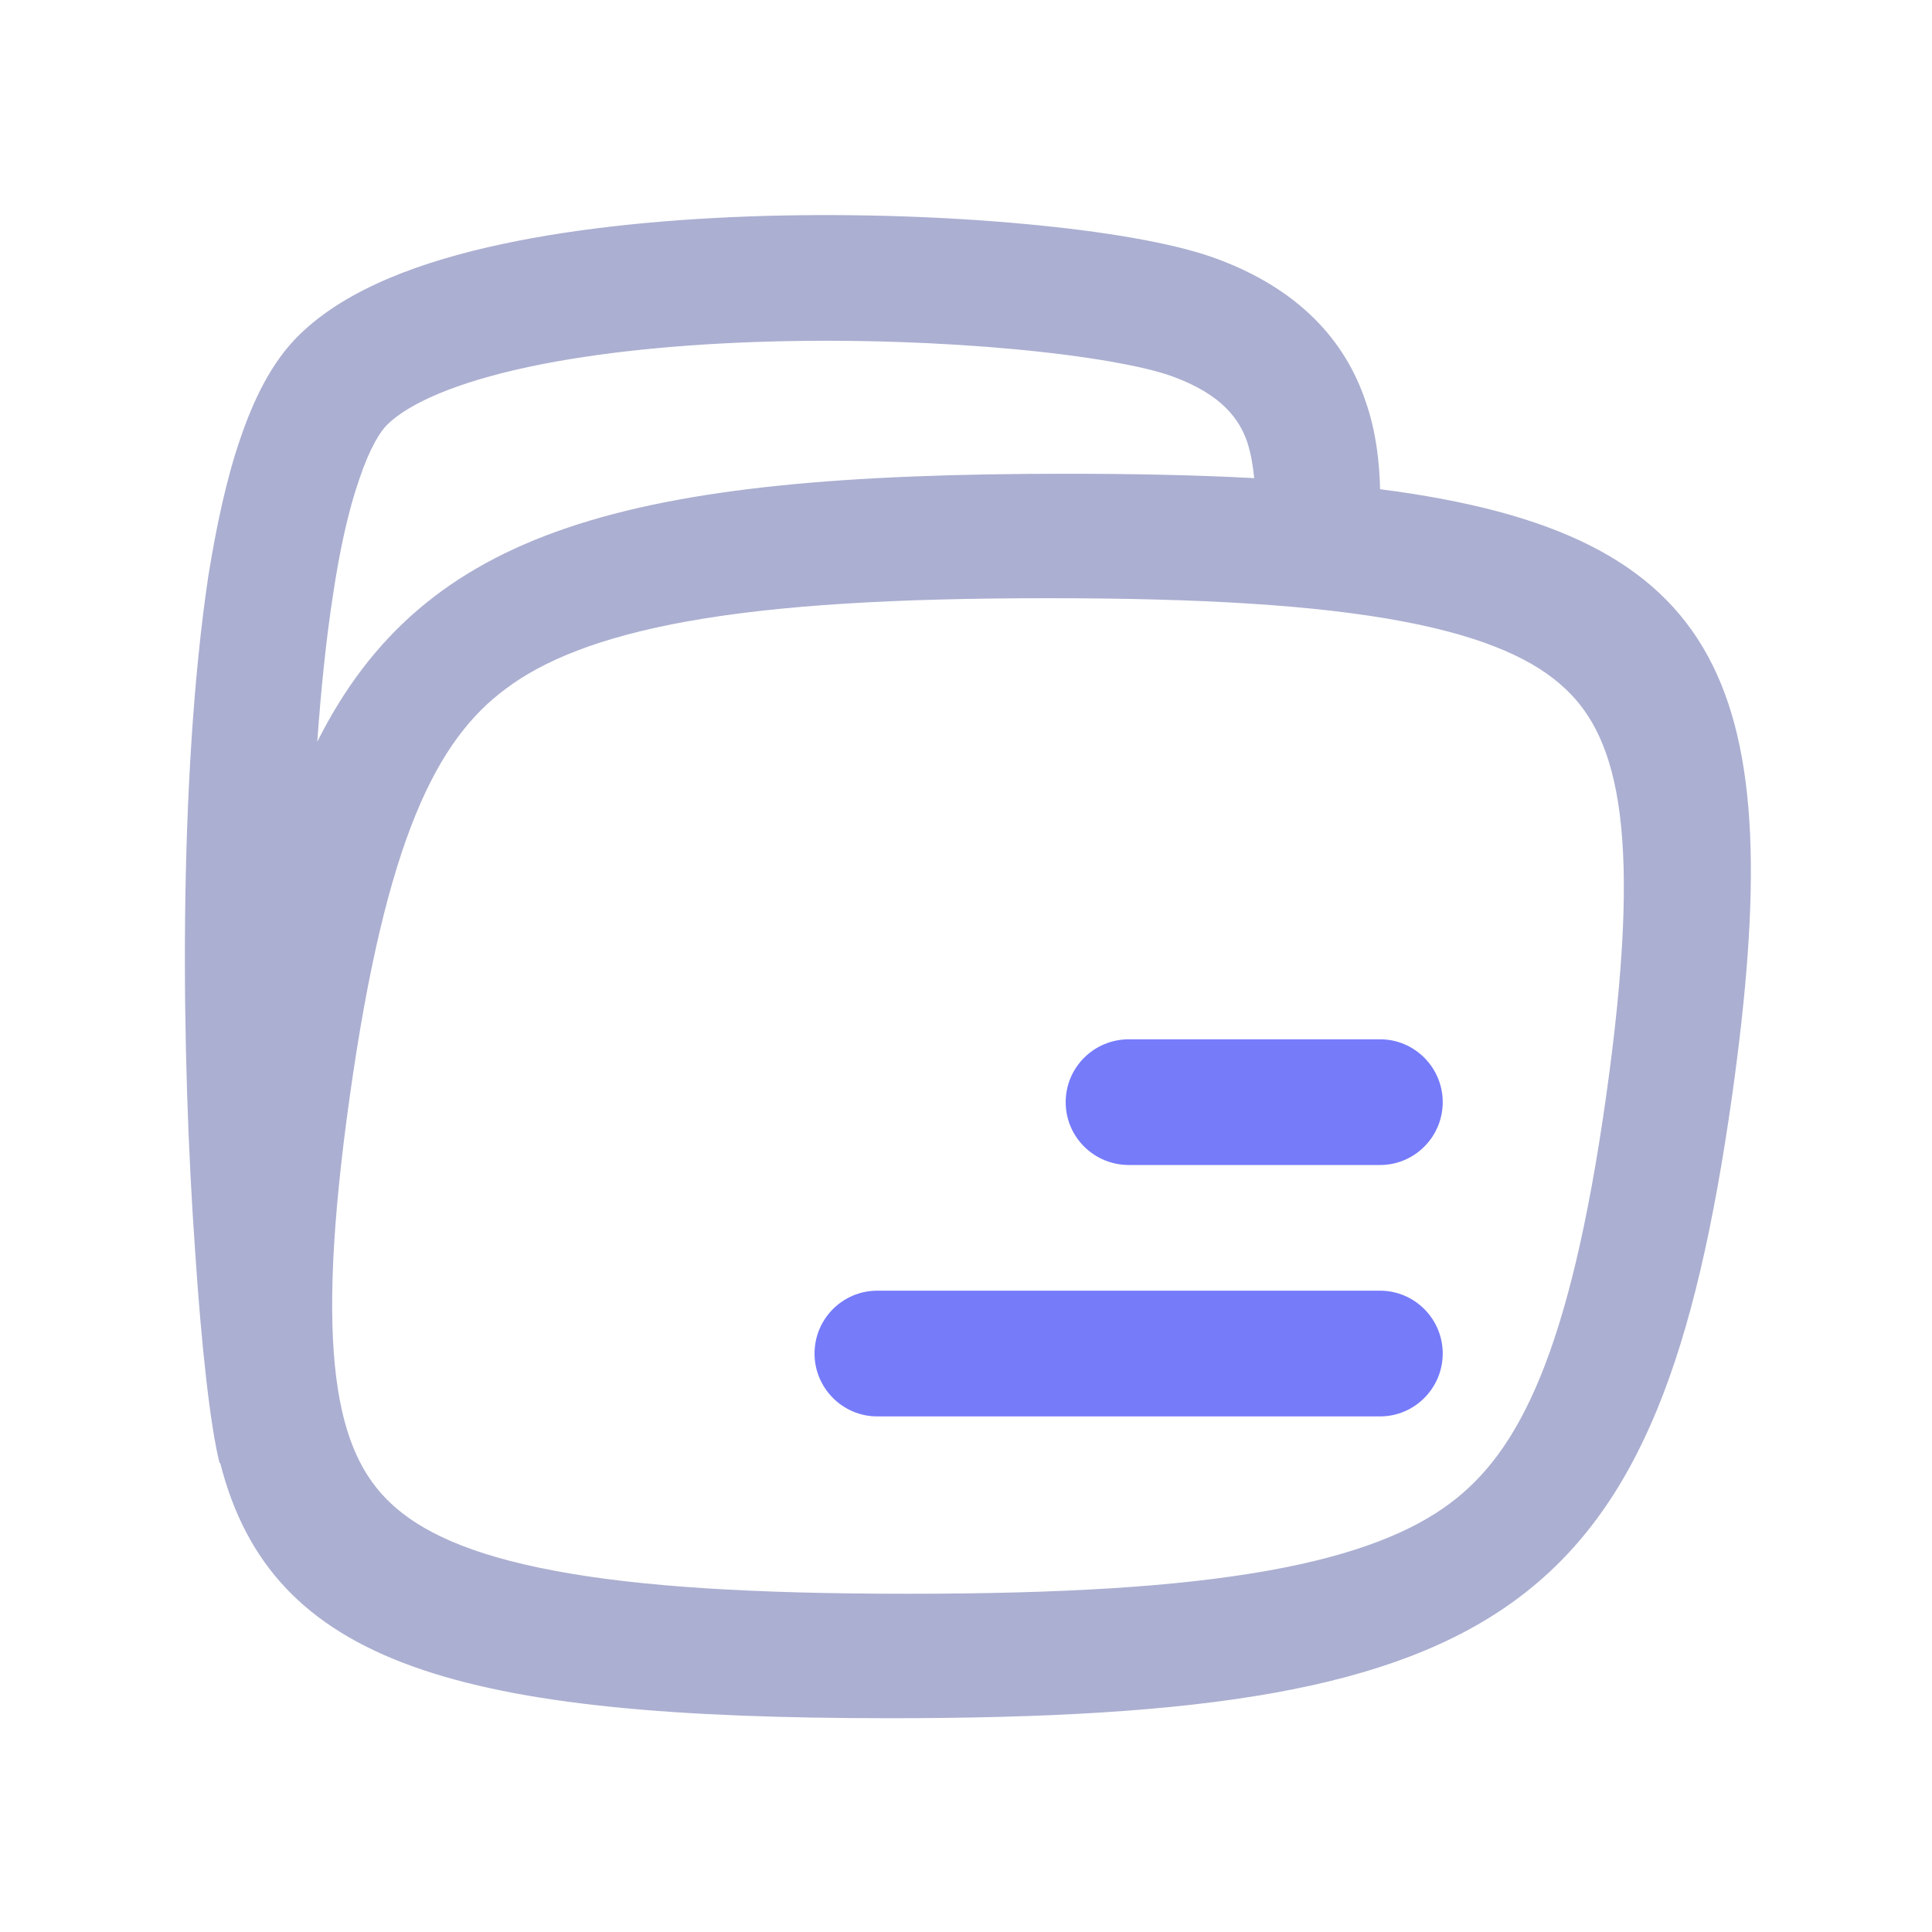
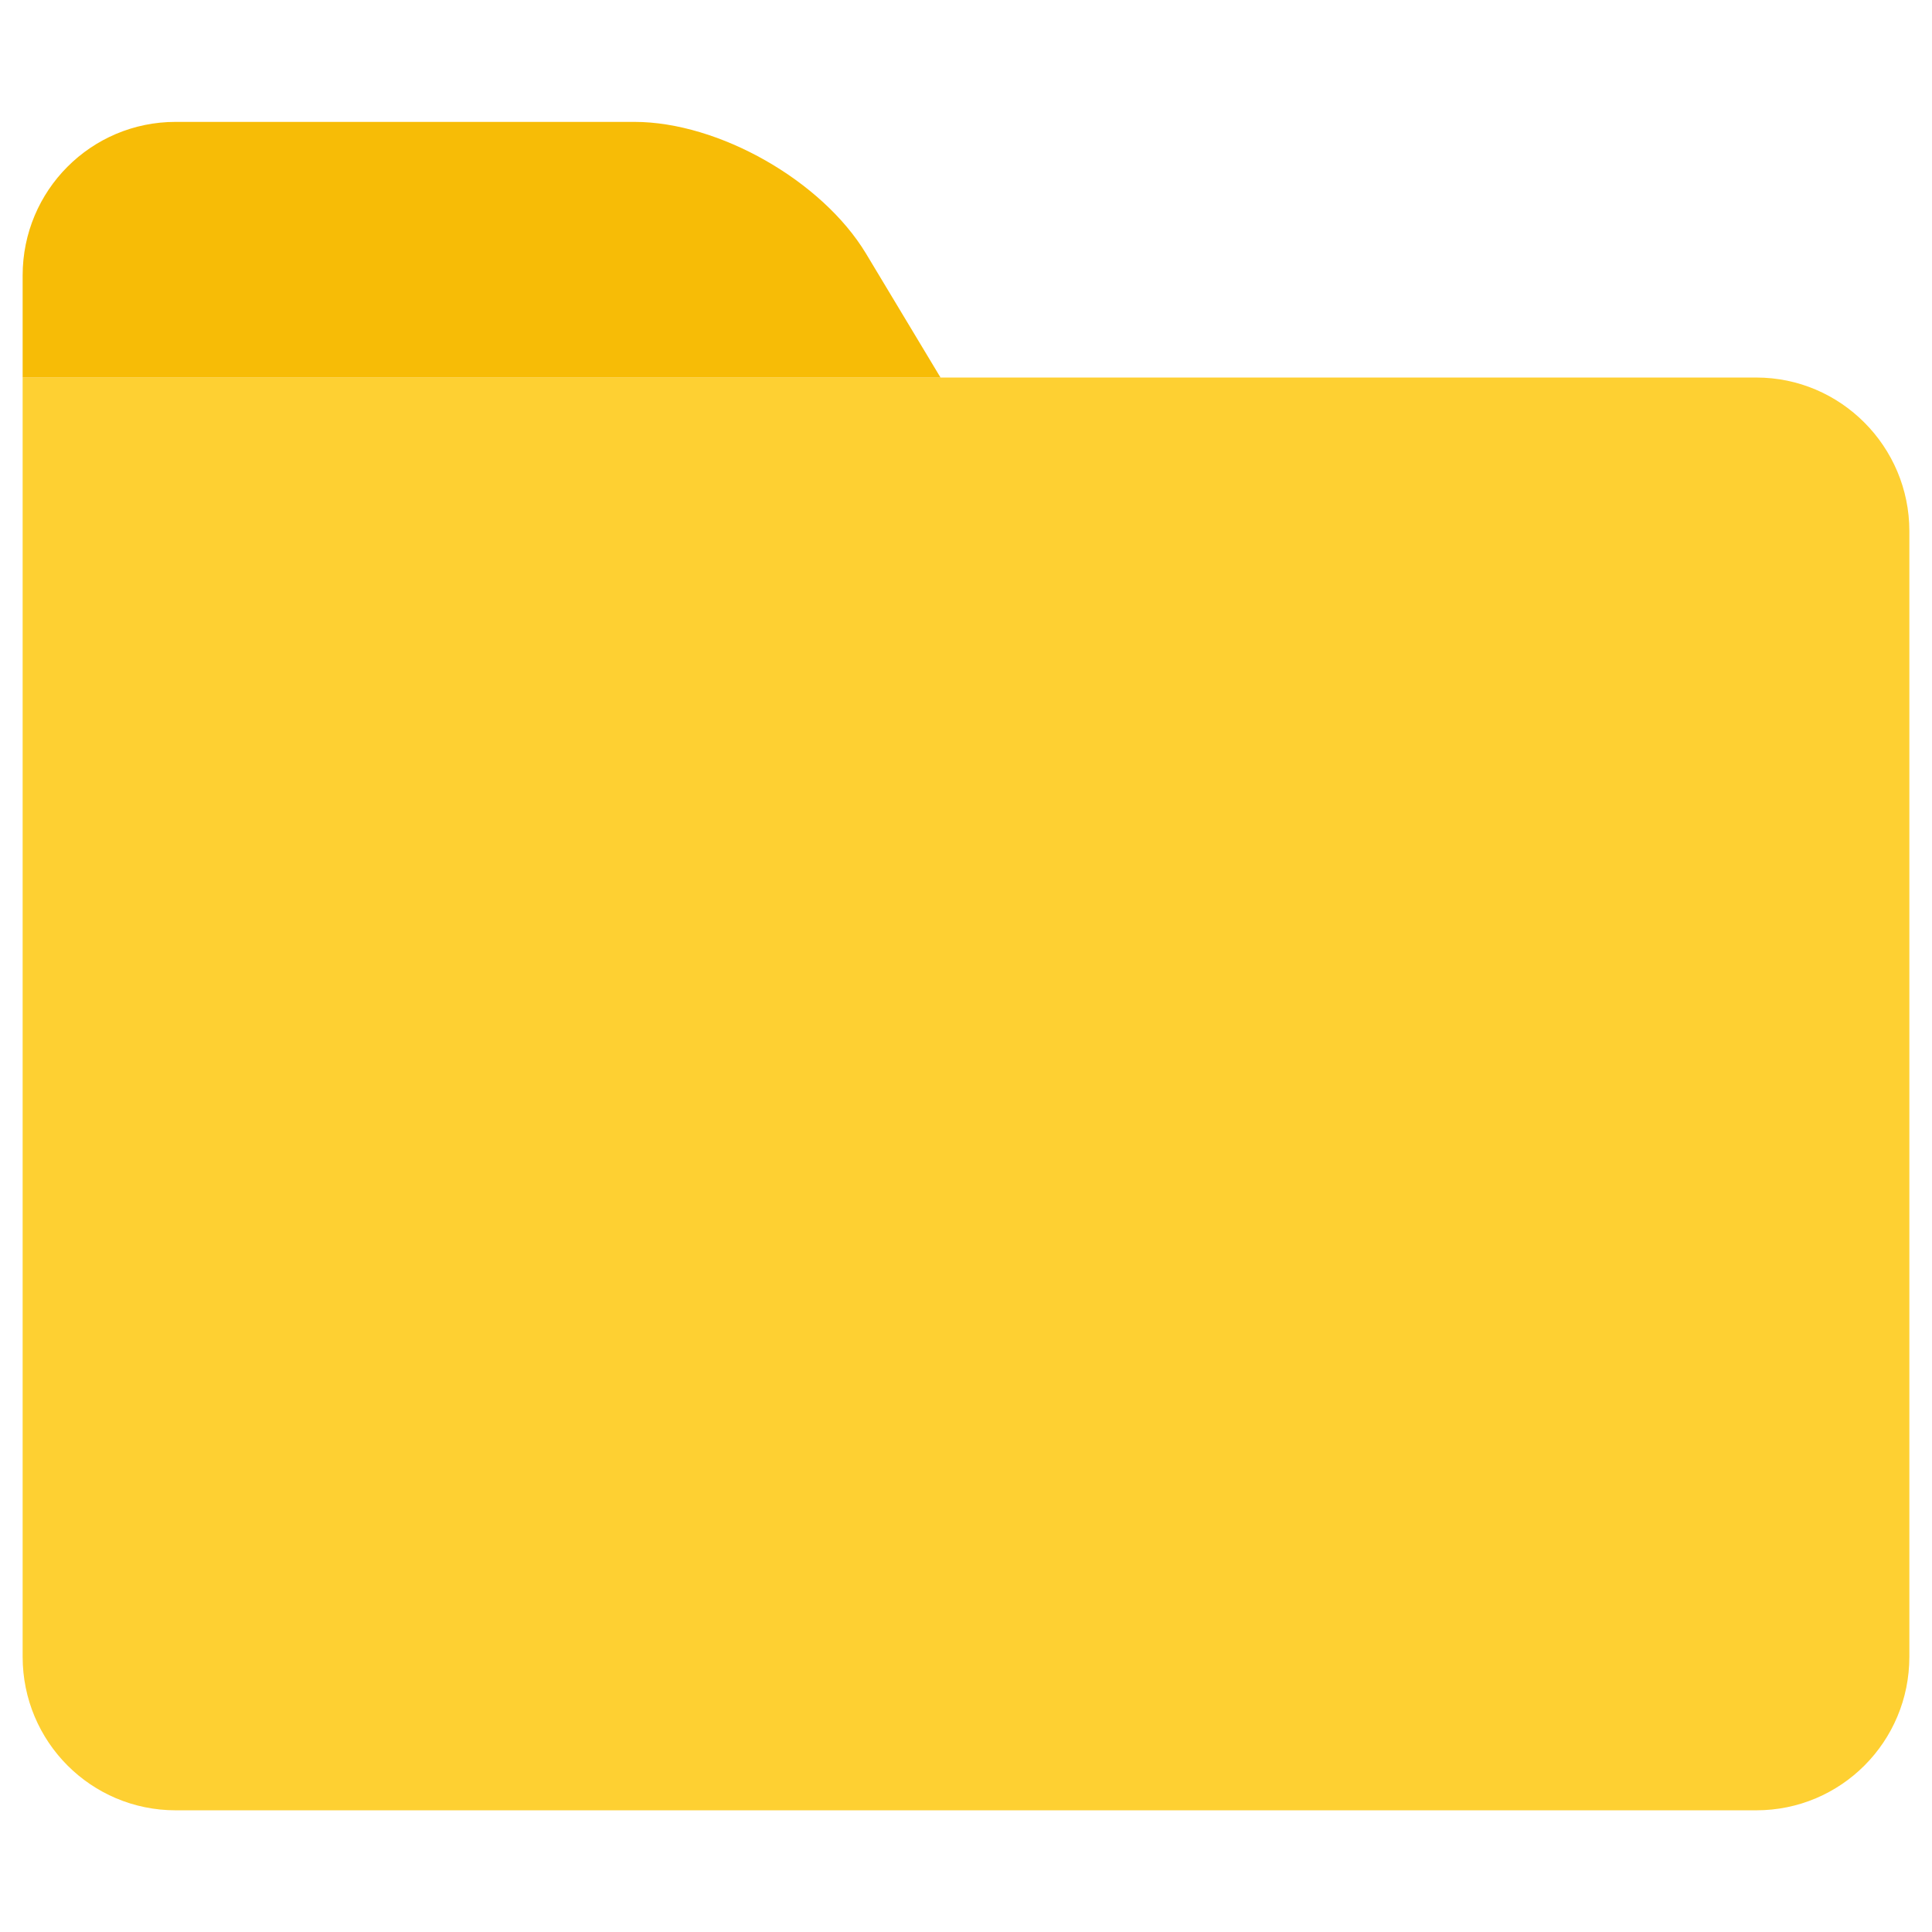
- <svg xmlns="http://www.w3.org/2000/svg" t="1783240074028" class="icon" viewBox="0 0 1024 1024" version="1.1" p-id="7586" width="200" height="200">
-   <path d="M598.364 550.85c-18.59 0-33.528 14.906-33.528 33.328 0 18.39 14.938 33.296 33.528 33.296h133.112c18.256 0 33.194-14.906 33.194-33.296 0-18.422-14.938-33.328-33.194-33.328h-133.112zM464.92 684.096c-18.26 0-33.196 14.904-33.196 33.294 0 18.39 14.938 33.328 33.194 33.328h266.558c18.256 0 33.194-14.938 33.194-33.328s-14.938-33.294-33.194-33.294H464.918z" fill="#767BFA" p-id="7587" />
-   <path d="M543.592 118.75c40.498 3.752 76.68 9.692 99.252 17.66 45.81 16.3 70.374 44.548 80.996 76.48 5.644 16.068 7.304 32.666 7.636 46.408 183.568 23.568 217.096 104.266 186.556 321.594-38.506 271.57-117.18 329.794-446.474 329.794-227.72 0-327.636-27.918-354.856-135.304l-0.332 0.066c-4.98-19.95-9.626-62.04-12.946-112.332-3.652-51.352-5.974-114.19-5.31-177.228 0.662-62.904 4.314-126.94 12.28-180.416 4.316-26.688 9.628-51.652 16.93-72.862 6.972-20.516 16.6-40.93 31.536-55.338 25.56-24.896 66.06-39.102 107.22-47.9 42.49-9.096 91.62-13.576 139.752-14.938 48.464-1.328 96.598 0.466 137.76 4.316z m11.95 198.308c-80.996 0-142.74 3.618-190.872 12.216-47.8 8.564-77.012 21.178-96.266 35.552-36.846 27.054-63.734 79.436-82.988 216.066-19.252 136.598-7.302 188.98 21.908 216.068 15.27 14.34 40.83 26.986 86.308 35.518 45.478 8.598 106.224 12.248 187.552 12.248 80.996 0 142.74-3.65 190.872-12.248 47.8-8.532 77.014-21.18 96.266-35.52 36.514-27.086 63.734-79.468 82.988-216.066 19.254-136.63 7.302-189.012-21.908-216.066-15.27-14.374-40.83-26.988-86.308-35.552-45.81-8.6-106.556-12.216-187.552-12.216z m-147.72-136.034c-45.808 1.294-90.62 5.544-127.8 13.478-38.838 8.298-63.402 19.452-74.688 30.472-3.652 3.552-9.296 12.216-14.94 29.112-5.64 16.2-10.29 36.98-13.94 61.51-3.652 23.57-6.308 49.826-8.3 77.544 56.764-112.962 164.316-142.04 396.682-142.04 36.514 0 69.71 0.696 99.918 2.322-0.664-6.54-1.66-12.78-3.652-18.988-3.984-11.684-12.946-25.394-40.498-35.22-14.274-5.078-43.818-10.488-82.988-14.14-38.506-3.586-84.316-5.312-129.792-4.05z" fill="#ABAFD1" p-id="7588" />
+ <svg xmlns="http://www.w3.org/2000/svg" t="1783240505724" class="icon" viewBox="0 0 1024 1024" version="1.1" p-id="21263" width="200" height="200">
+   <path d="M12 200.1h918.9c44.7 0 81.1 36.6 81.1 81.4v596.6c0 45.1-36.3 81.4-81.1 81.4H93.1c-44.8 0-81.1-36.3-81.1-81.4v-678z" fill="#FED032" p-id="21264" />
+   <path d="M498.5 200.1L459 134.4c-23.2-38.5-77.9-69.8-122.8-69.8H93.1C48.3 64.6 12 100.9 12 146v54.1h486.5z" fill="#F7BC06" p-id="21265" />
</svg>
